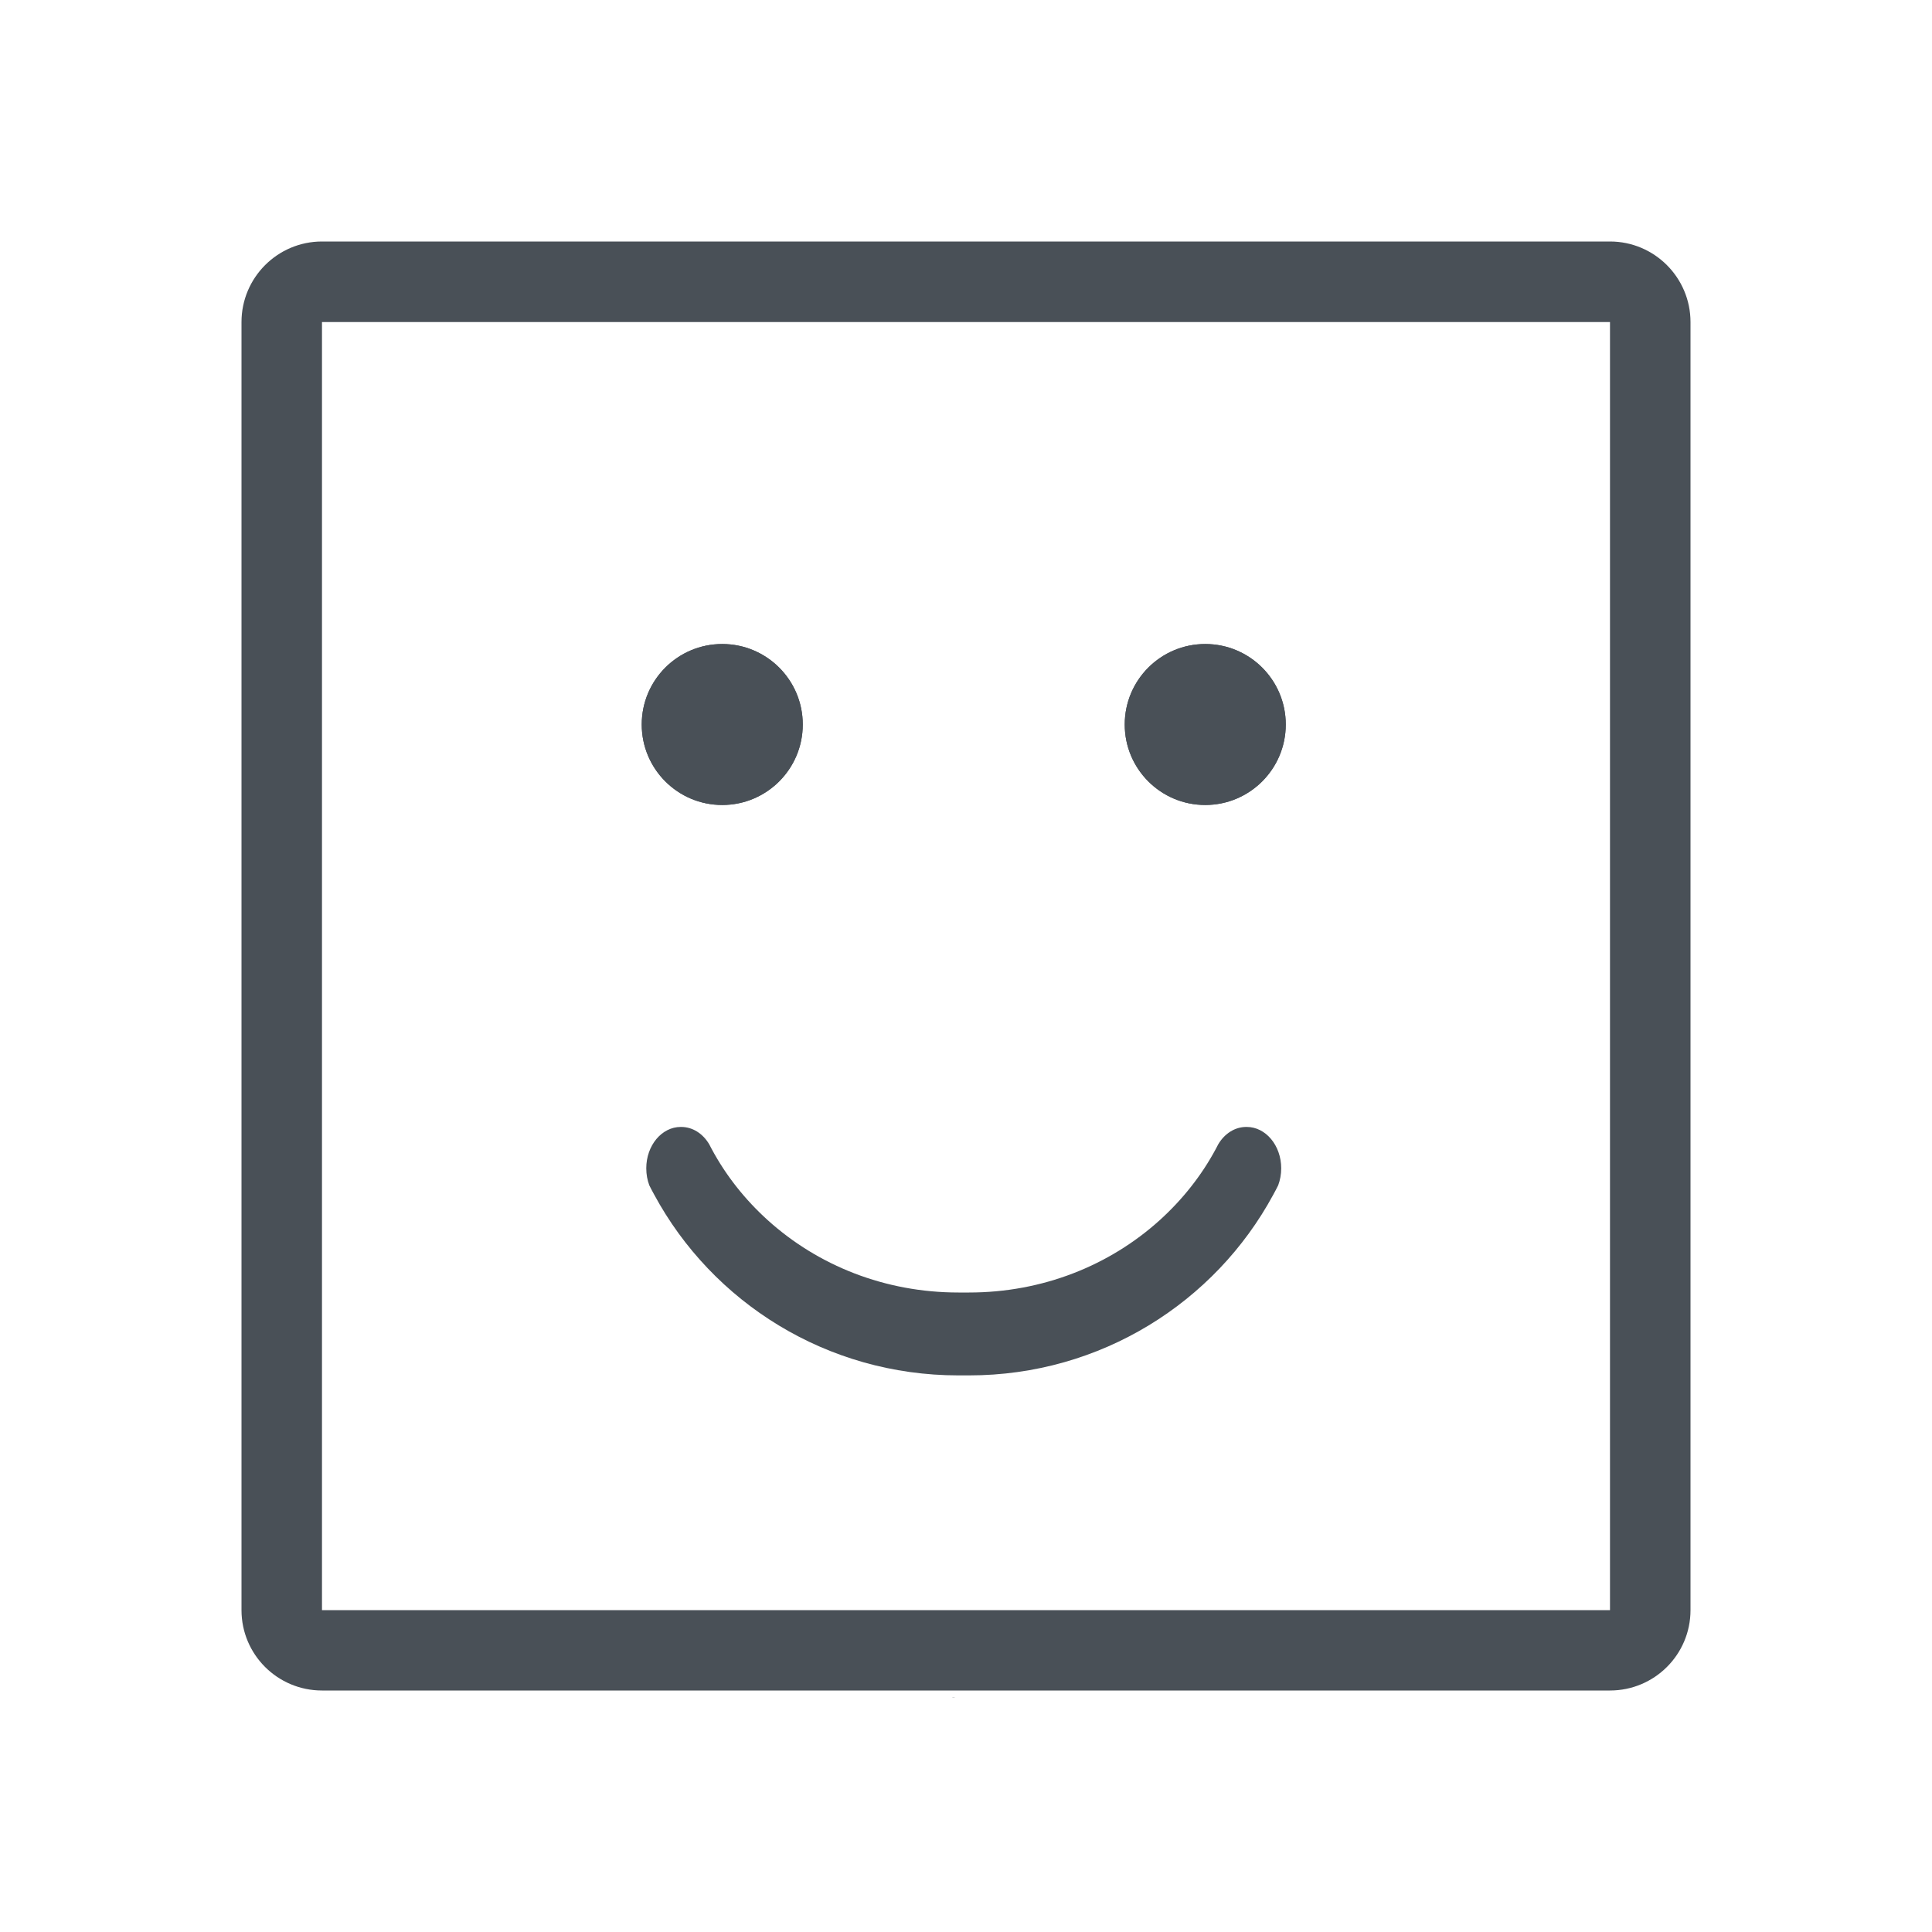
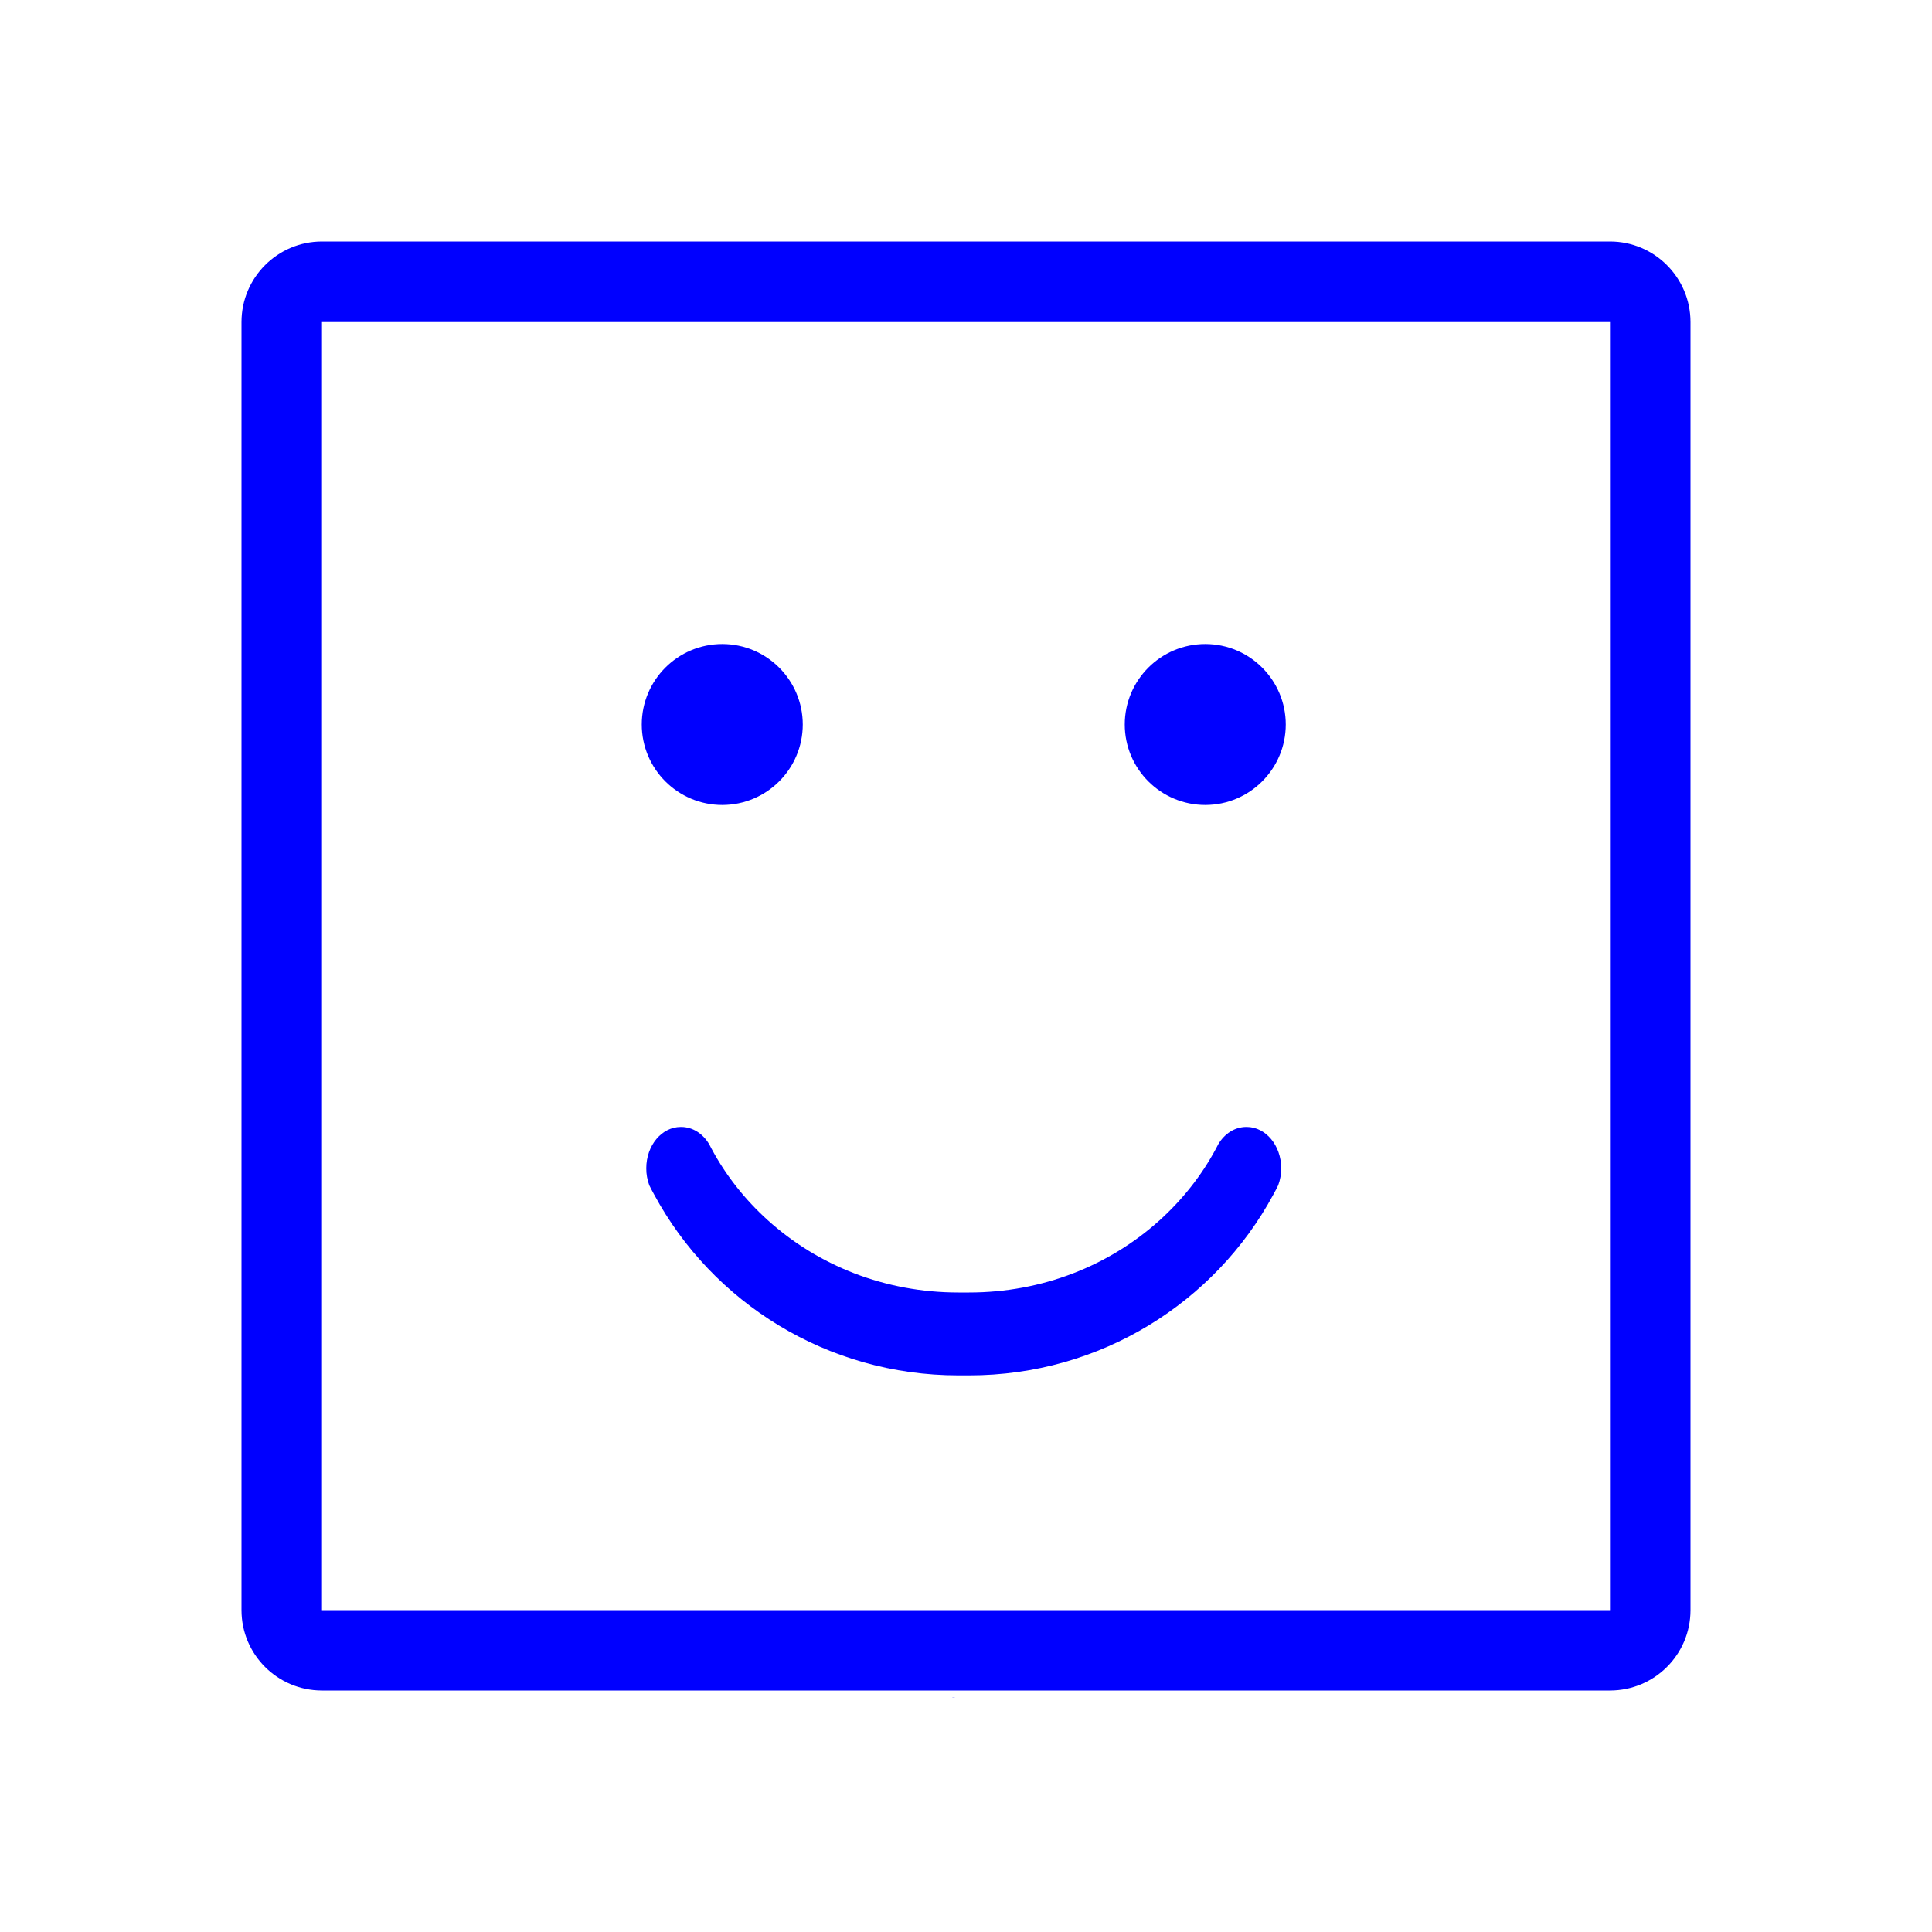
- <svg xmlns="http://www.w3.org/2000/svg" width="1000" height="1000" viewBox="0 0 100 100" fill="none">
-   <path d="M37.383 41.666C39.685 41.666 41.551 39.801 41.551 37.5C41.551 35.199 39.685 33.334 37.383 33.334C35.082 33.334 33.216 35.199 33.216 37.5C33.216 39.801 35.082 41.666 37.383 41.666Z" fill="#495057" />
-   <path d="M37.383 41.666C39.685 41.666 41.551 39.801 41.551 37.5C41.551 35.199 39.685 33.334 37.383 33.334C35.082 33.334 33.216 35.199 33.216 37.5C33.216 39.801 35.082 41.666 37.383 41.666Z" fill="#495057" />
-   <path d="M62.383 41.666C64.685 41.666 66.551 39.801 66.551 37.5C66.551 35.199 64.685 33.334 62.383 33.334C60.082 33.334 58.216 35.199 58.216 37.5C58.216 39.801 60.082 41.666 62.383 41.666Z" fill="#495057" />
-   <path d="M62.383 41.666C64.685 41.666 66.551 39.801 66.551 37.5C66.551 35.199 64.685 33.334 62.383 33.334C60.082 33.334 58.216 35.199 58.216 37.5C58.216 39.801 60.082 41.666 62.383 41.666Z" fill="#495057" />
-   <path fill-rule="evenodd" clip-rule="evenodd" d="M49.456 87.873C49.403 87.873 49.35 87.873 49.296 87.873V87.863C49.349 87.863 49.403 87.863 49.456 87.873Z" fill="#495057" />
-   <path fill-rule="evenodd" clip-rule="evenodd" d="M50.117 66.9C50.131 66.9 50.145 66.9 50.159 66.9C53.952 66.9 57.419 65.51 60.023 63.16C61.195 62.1 62.192 60.85 62.94 59.45C62.979 59.38 63.018 59.3 63.055 59.23C63.379 58.68 63.91 58.33 64.508 58.33C64.515 58.33 64.523 58.33 64.53 58.33C65.515 58.33 66.315 59.29 66.315 60.47C66.315 60.79 66.259 61.08 66.159 61.35C66.076 61.52 65.99 61.68 65.902 61.84C62.892 67.41 56.968 71.19 50.159 71.19C50.066 71.19 49.975 71.19 49.883 71.19C49.791 71.19 49.699 71.19 49.607 71.19C42.797 71.19 36.873 67.41 33.864 61.84C33.776 61.68 33.69 61.52 33.607 61.35C33.506 61.08 33.451 60.79 33.451 60.47C33.451 59.29 34.25 58.33 35.236 58.33C35.243 58.33 35.25 58.33 35.257 58.33C35.856 58.33 36.386 58.68 36.71 59.23C36.748 59.3 36.786 59.38 36.825 59.45C37.573 60.85 38.57 62.1 39.743 63.16C42.346 65.51 45.813 66.9 49.607 66.9C49.621 66.9 49.634 66.9 49.648 66.9C49.726 66.9 49.805 66.9 49.883 66.9C49.961 66.9 50.039 66.9 50.117 66.9Z" fill="#495057" />
-   <path fill-rule="evenodd" clip-rule="evenodd" d="M87.5 16.67V83.34C87.5 85.64 85.633 87.5 83.333 87.5H16.666C14.367 87.5 12.5 85.64 12.5 83.34V16.67C12.5 14.37 14.367 12.5 16.666 12.5H83.333C85.633 12.5 87.5 14.37 87.5 16.67ZM83.333 16.67H16.666V83.34H83.333V16.67Z" fill="#495057" />
+ <svg xmlns="http://www.w3.org/2000/svg" xmlns:xlink="http://www.w3.org/1999/xlink" width="100" height="100" fill="none">
+   <g fill="blue">
+     <use xlink:href="#B" />
+     <use xlink:href="#B" x="25" />
+     <path d="M49.456 87.873h-.16v-.01a.86.86 0 0 1 .16.01zm.661-20.973h.042c3.793 0 7.26-1.39 9.864-3.74 1.172-1.06 2.169-2.31 2.917-3.71.039-.07.078-.15.115-.22.324-.55.855-.9 1.453-.9h.022c.985 0 1.785.96 1.785 2.14a2.5 2.5 0 0 1-.156.88 11.25 11.25 0 0 1-.257.49c-3.01 5.57-8.934 9.35-15.743 9.35h-.276-.276c-6.81 0-12.734-3.78-15.743-9.35a11.25 11.25 0 0 1-.257-.49 2.48 2.48 0 0 1-.156-.88c0-1.18.799-2.14 1.785-2.14h.021c.599 0 1.129.35 1.453.9.038.07.076.15.115.22.748 1.4 1.745 2.65 2.918 3.71 2.603 2.35 6.07 3.74 9.864 3.74h.041.235.234zM87.5 16.67v66.67c0 2.3-1.867 4.16-4.167 4.16H16.666c-2.299 0-4.166-1.86-4.166-4.16V16.67c0-2.3 1.867-4.17 4.166-4.17h66.667c2.3 0 4.167 1.87 4.167 4.17zm-4.167 0H16.666v66.67h66.667V16.67z" fill-rule="evenodd" />
+   </g>
+   <defs>
+     <path id="B" d="M37.384 41.666a4.17 4.17 0 0 0 4.167-4.166 4.17 4.17 0 0 0-4.167-4.166 4.17 4.17 0 0 0-4.167 4.166 4.17 4.17 0 0 0 4.167 4.166z" />
+   </defs>
</svg>
